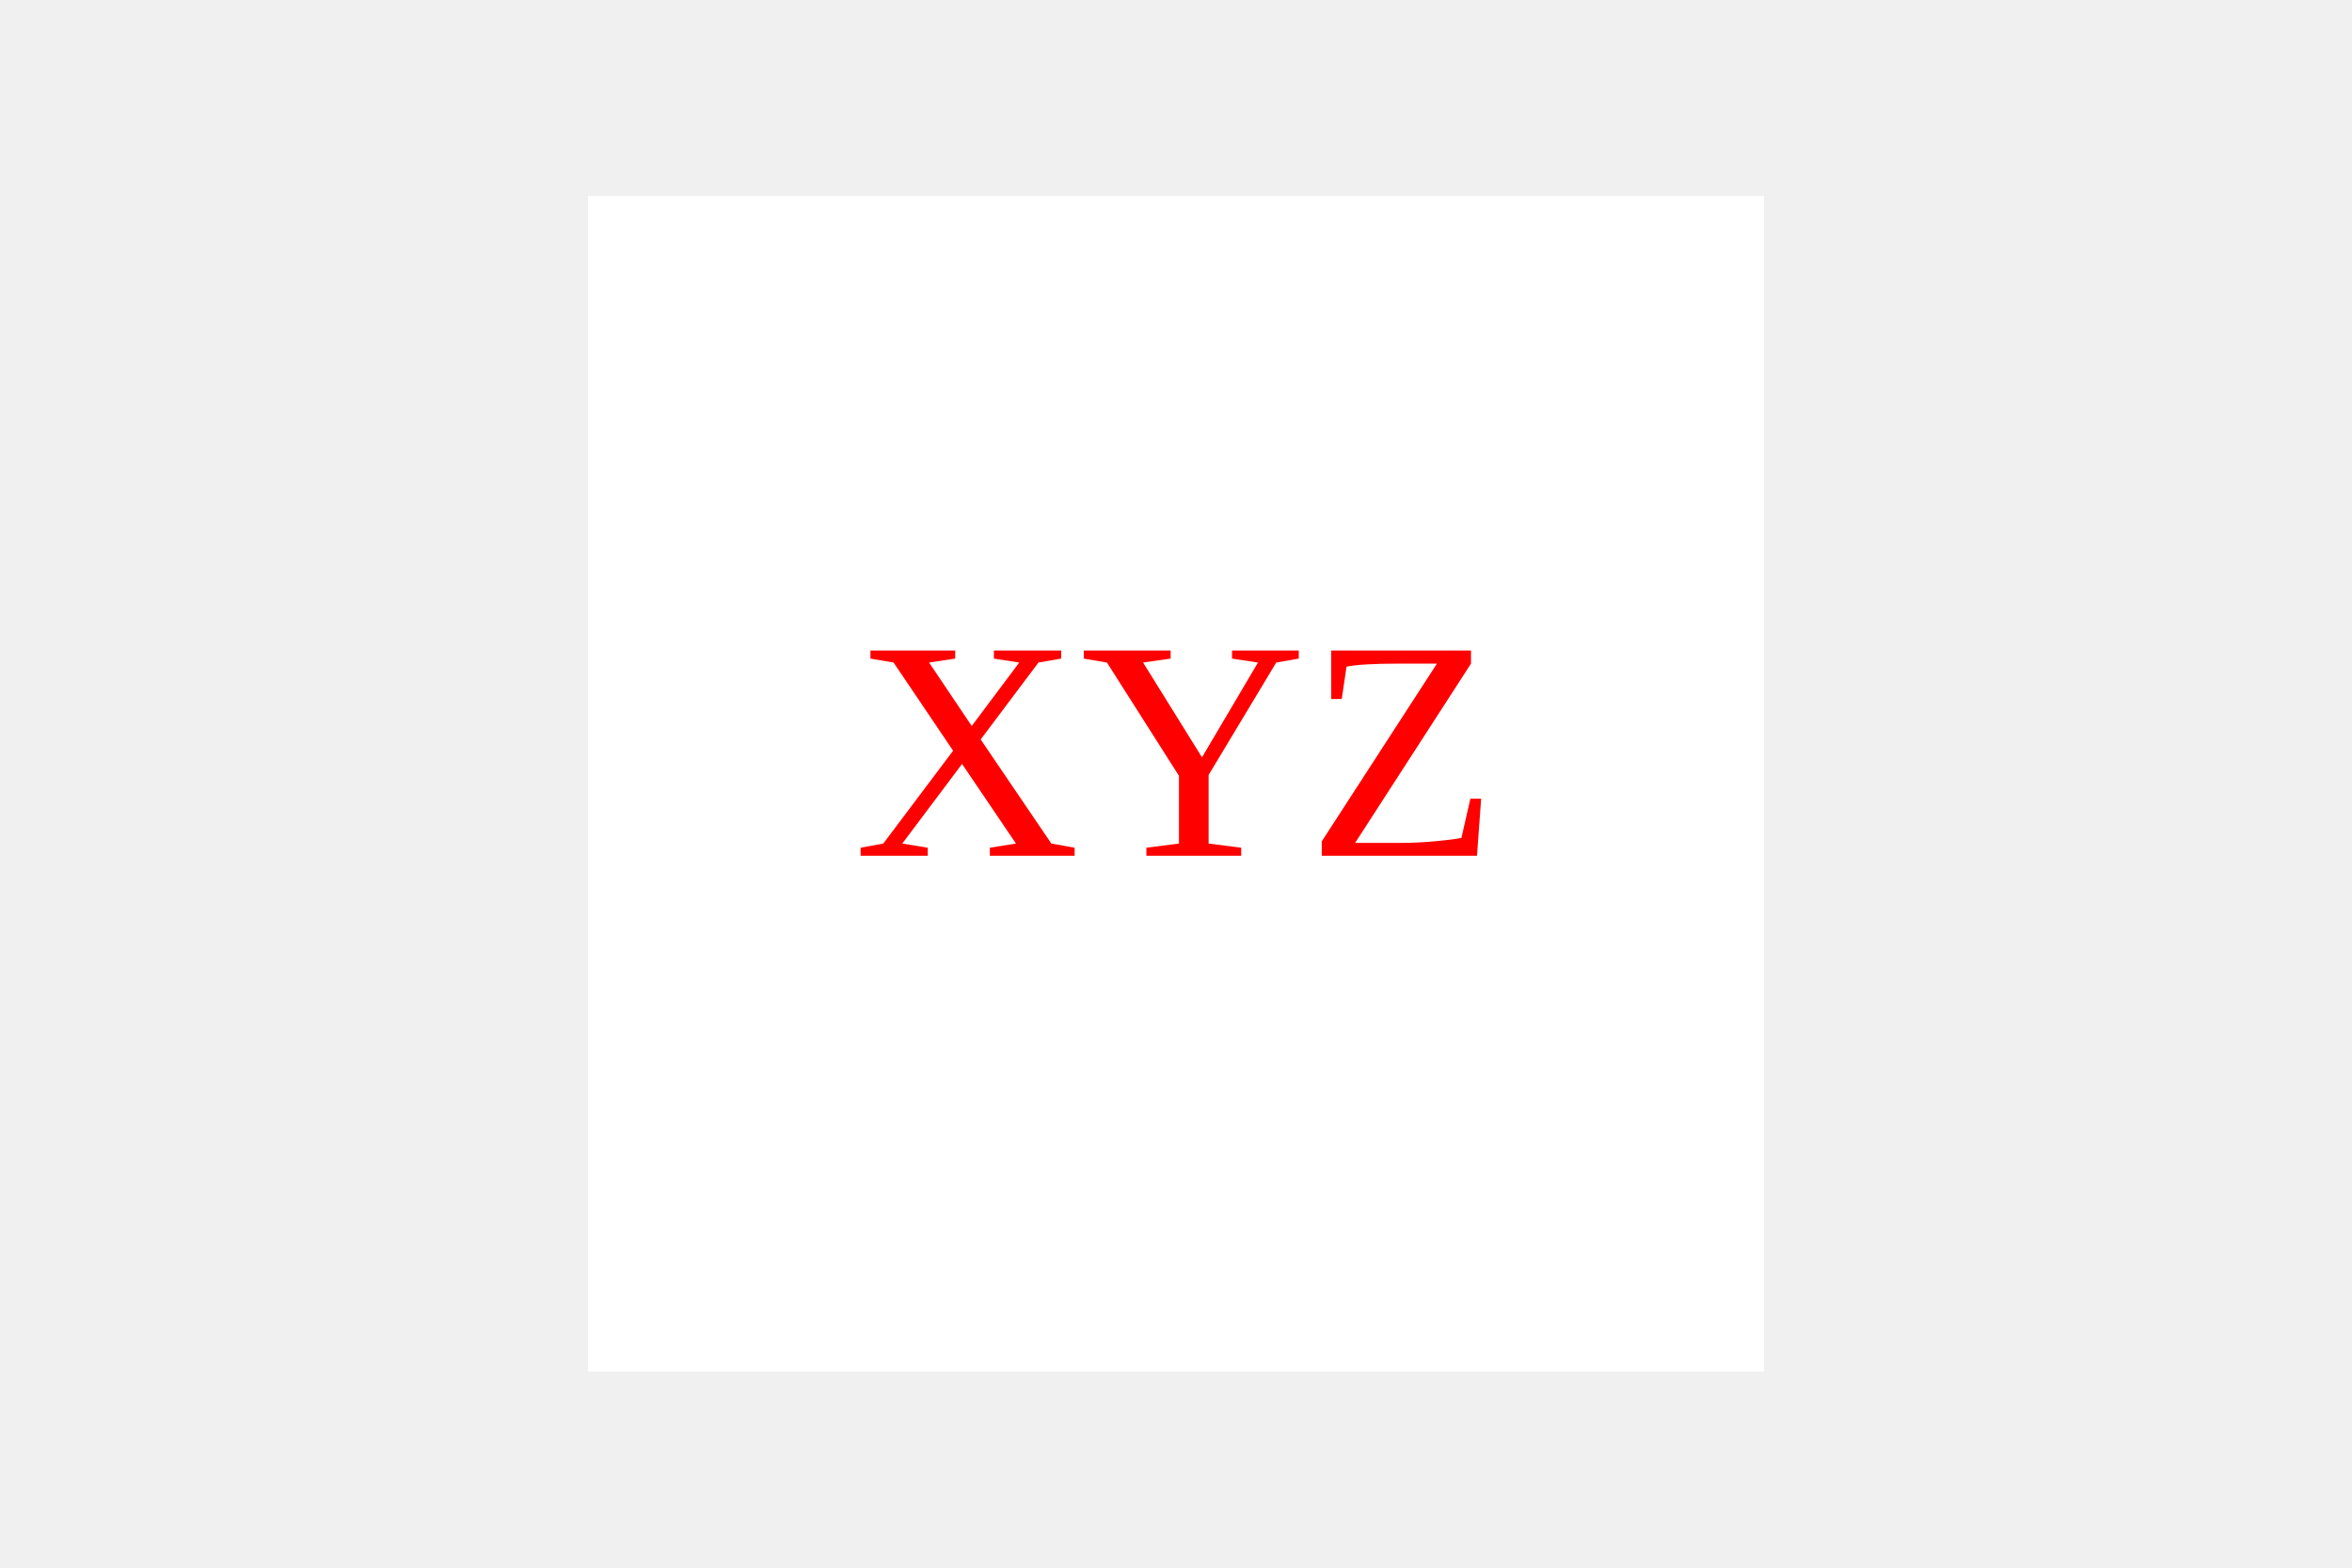
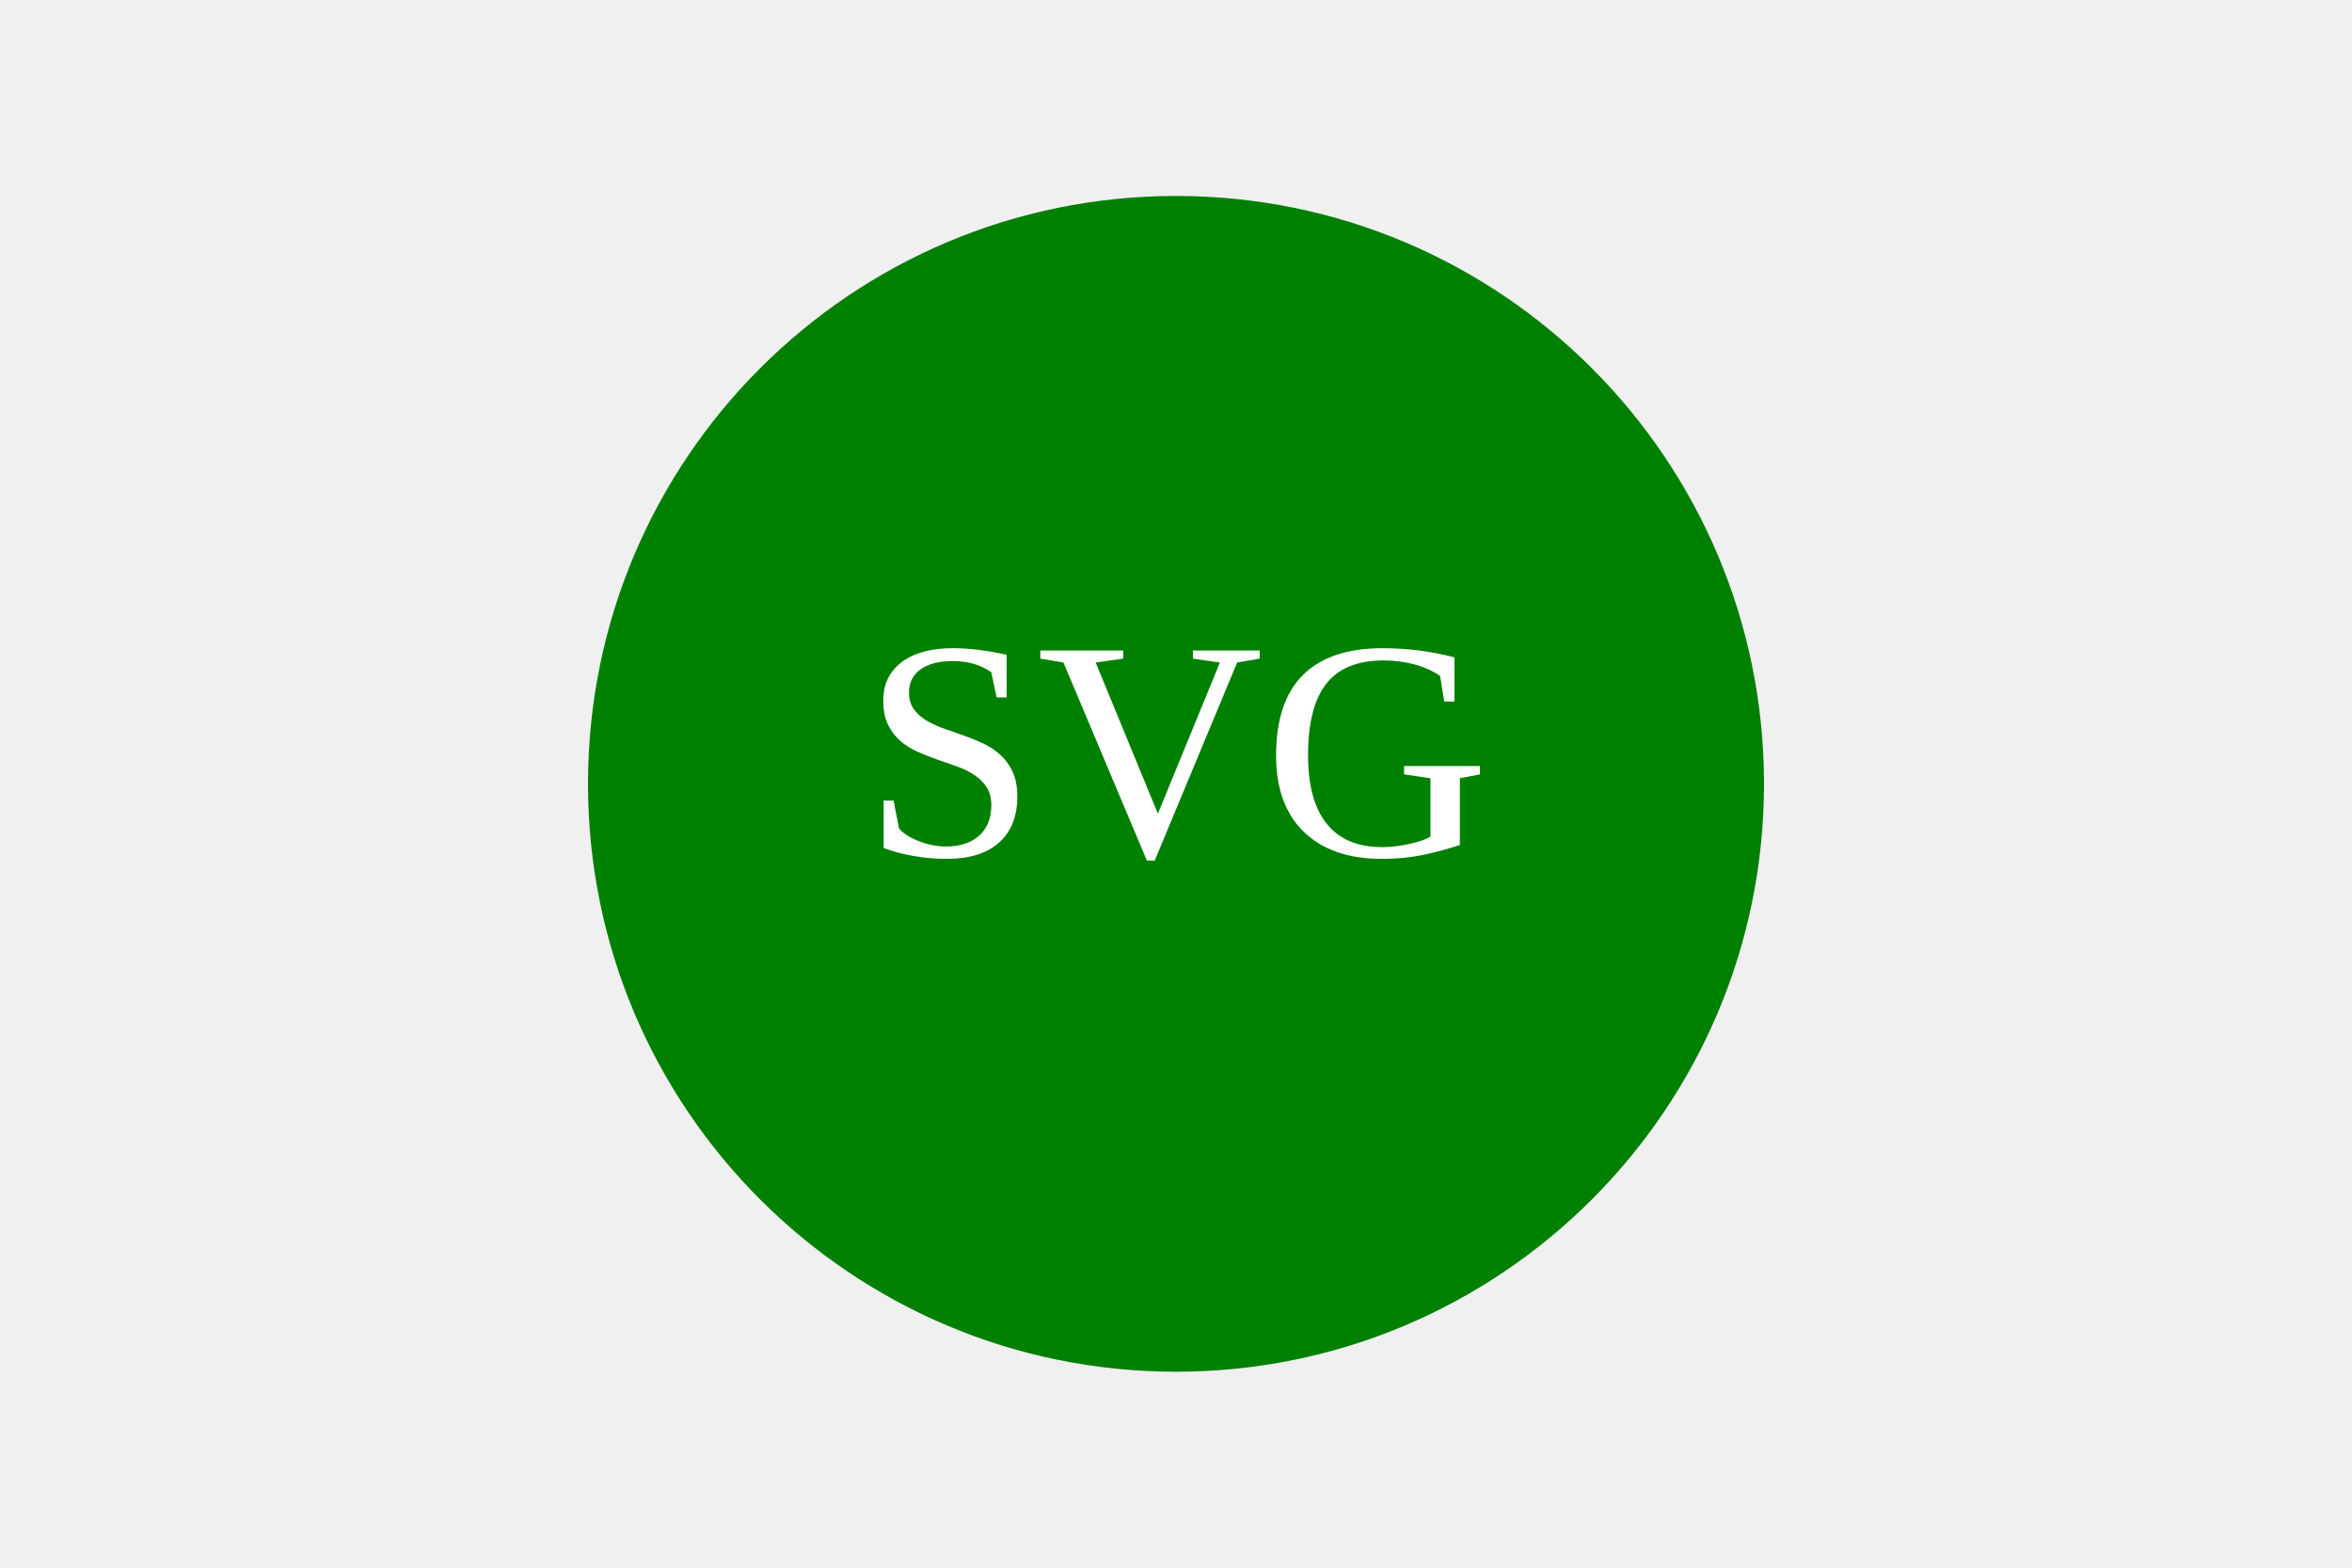
<svg xmlns="http://www.w3.org/2000/svg" width="300" height="200" version="1.1">
-   <rect x="75" y="25" width="150" height="150" fill="white" />
-   <text x="150" y="100" dominant-baseline="middle" text-anchor="middle" font-size="40" fill="red">XYZ</text>
+   <circle cx="150" cy="100" r="75" fill="green" />
+   <text x="150" y="100" dominant-baseline="middle" text-anchor="middle" font-size="40" fill="white">SVG</text>
</svg>
